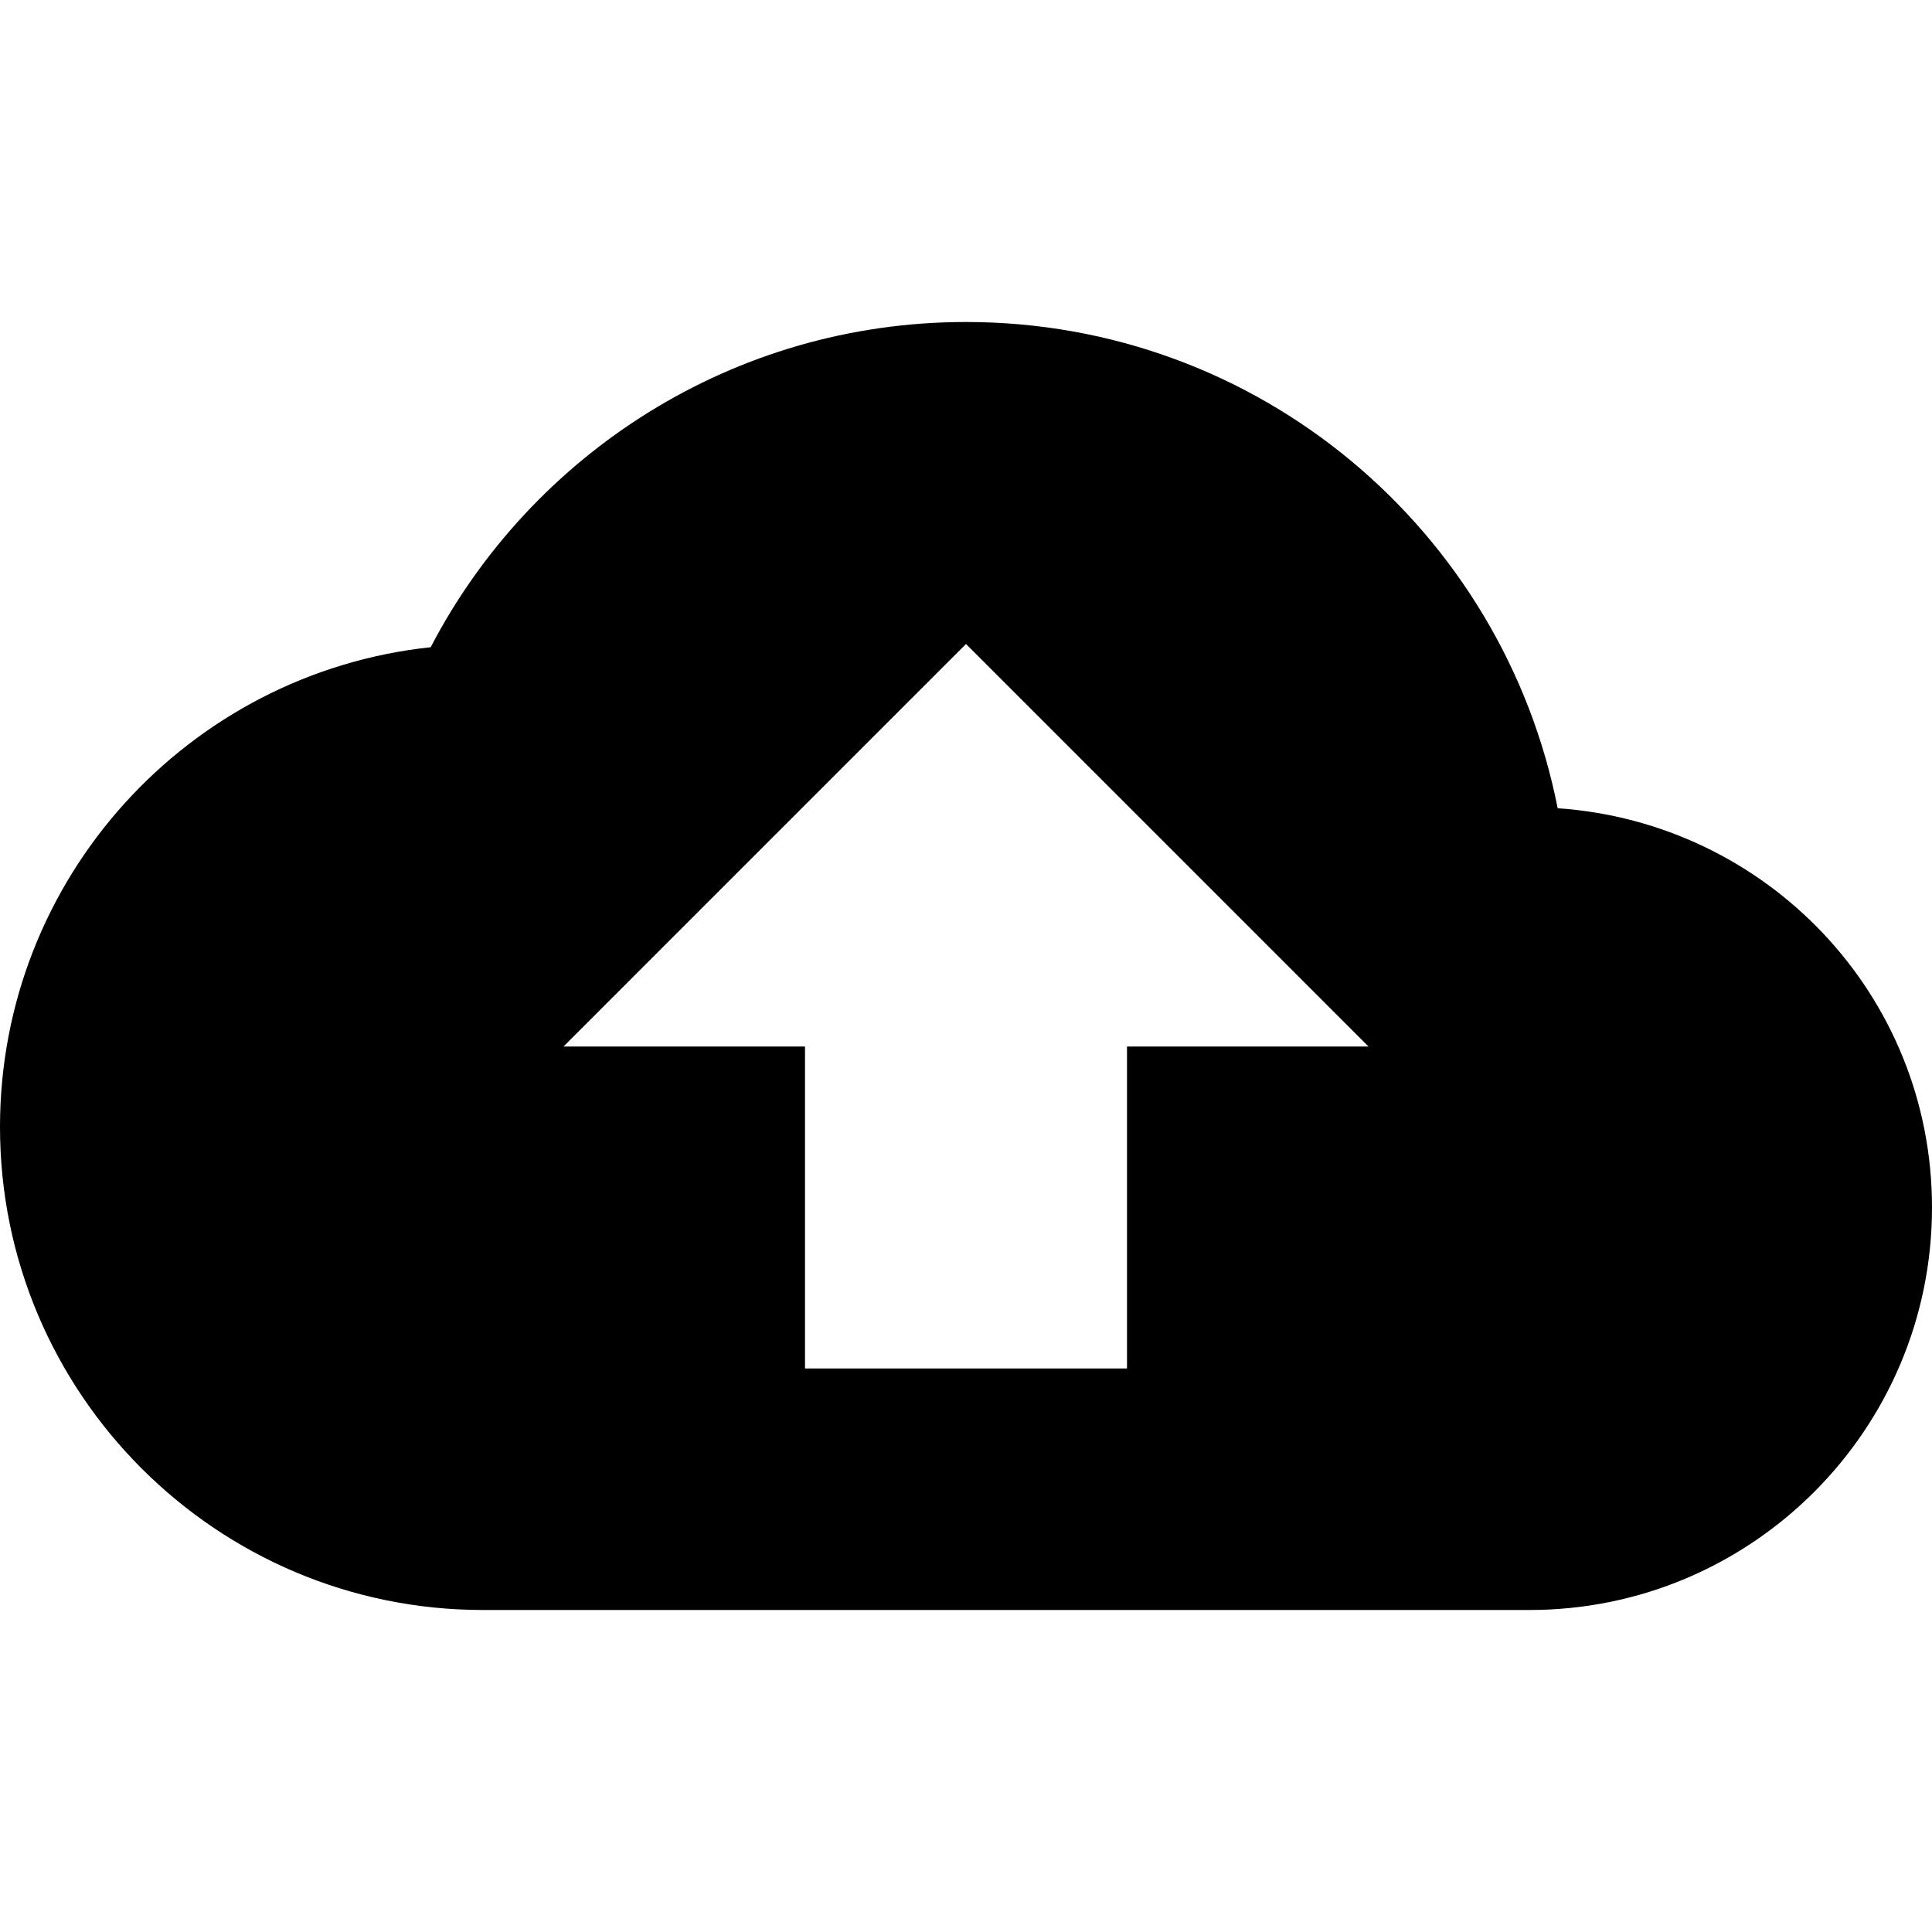
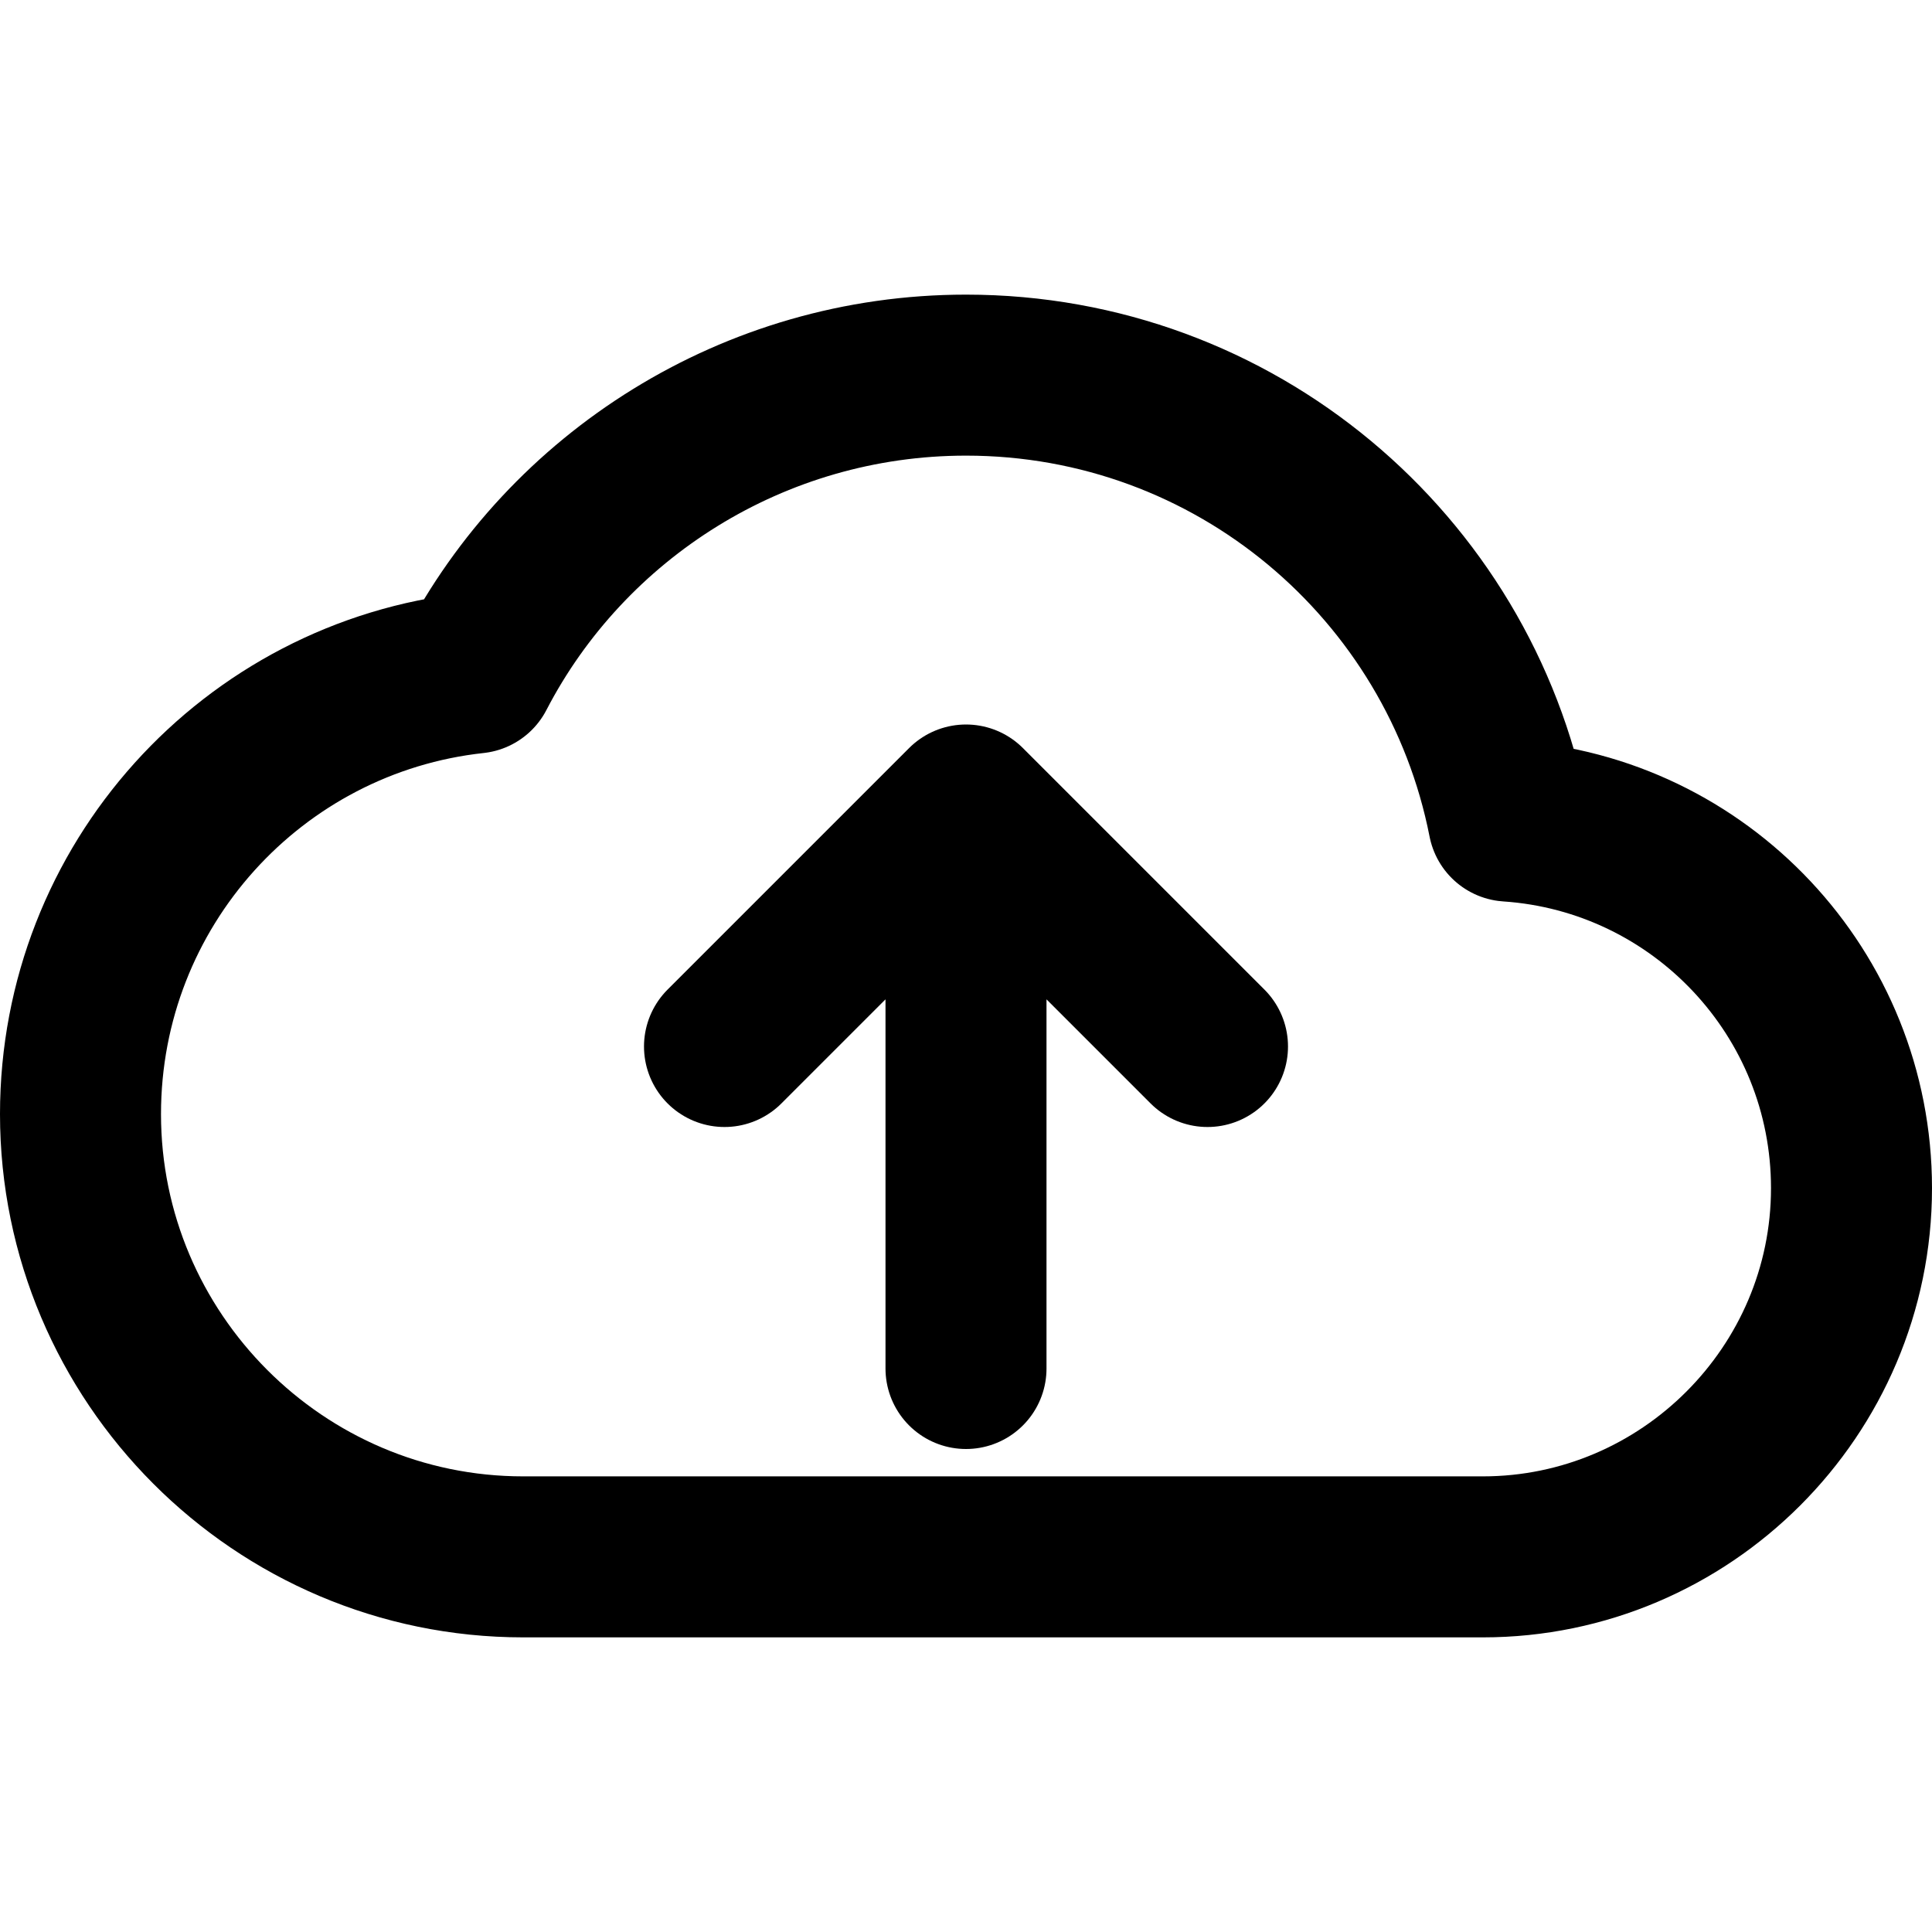
<svg xmlns="http://www.w3.org/2000/svg" width="12" height="12" viewBox="0 0 12 12" fill="none">
-   <path d="M9.675 5.02C9.335 3.295 7.82 2 6 2C4.555 2 3.3 2.82 2.675 4.02C1.17 4.18 0 5.455 0 7C0 8.655 1.345 10 3 10H9.5C10.88 10 12 8.88 12 7.5C12 6.18 10.975 5.11 9.675 5.02ZM7 6.5V8.5H5V6.5H3.5L6 4L8.5 6.5H7Z" fill="currentColor" />
+   <path d="M9.37 5.1C9.06 3.52 7.67 2.33 6 2.33C4.68 2.33 3.52 3.08 2.95 4.18C1.57 4.33 0.5 5.5 0.5 6.92C0.5 8.43 1.73 9.67 3.25 9.67H9.21C10.47 9.67 11.5 8.64 11.5 7.38C11.5 6.17 10.56 5.18 9.37 5.1Z" fill="none" stroke="currentColor" stroke-linejoin="round" />
+   <path d="M6 8.5V5M4.5 6.5L6 5L7.5 6.5" fill="none" stroke="currentColor" stroke-linecap="round" stroke-linejoin="round" />
</svg>
